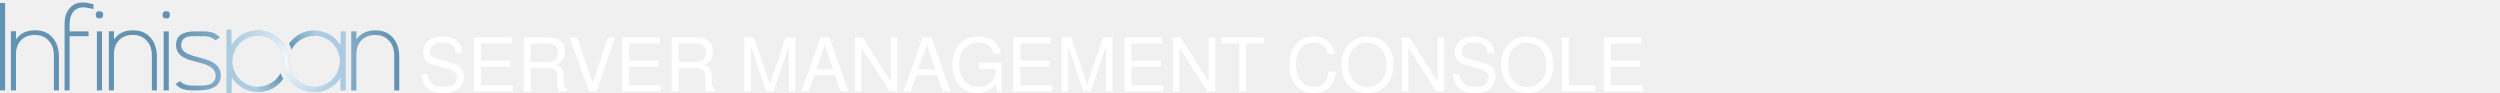
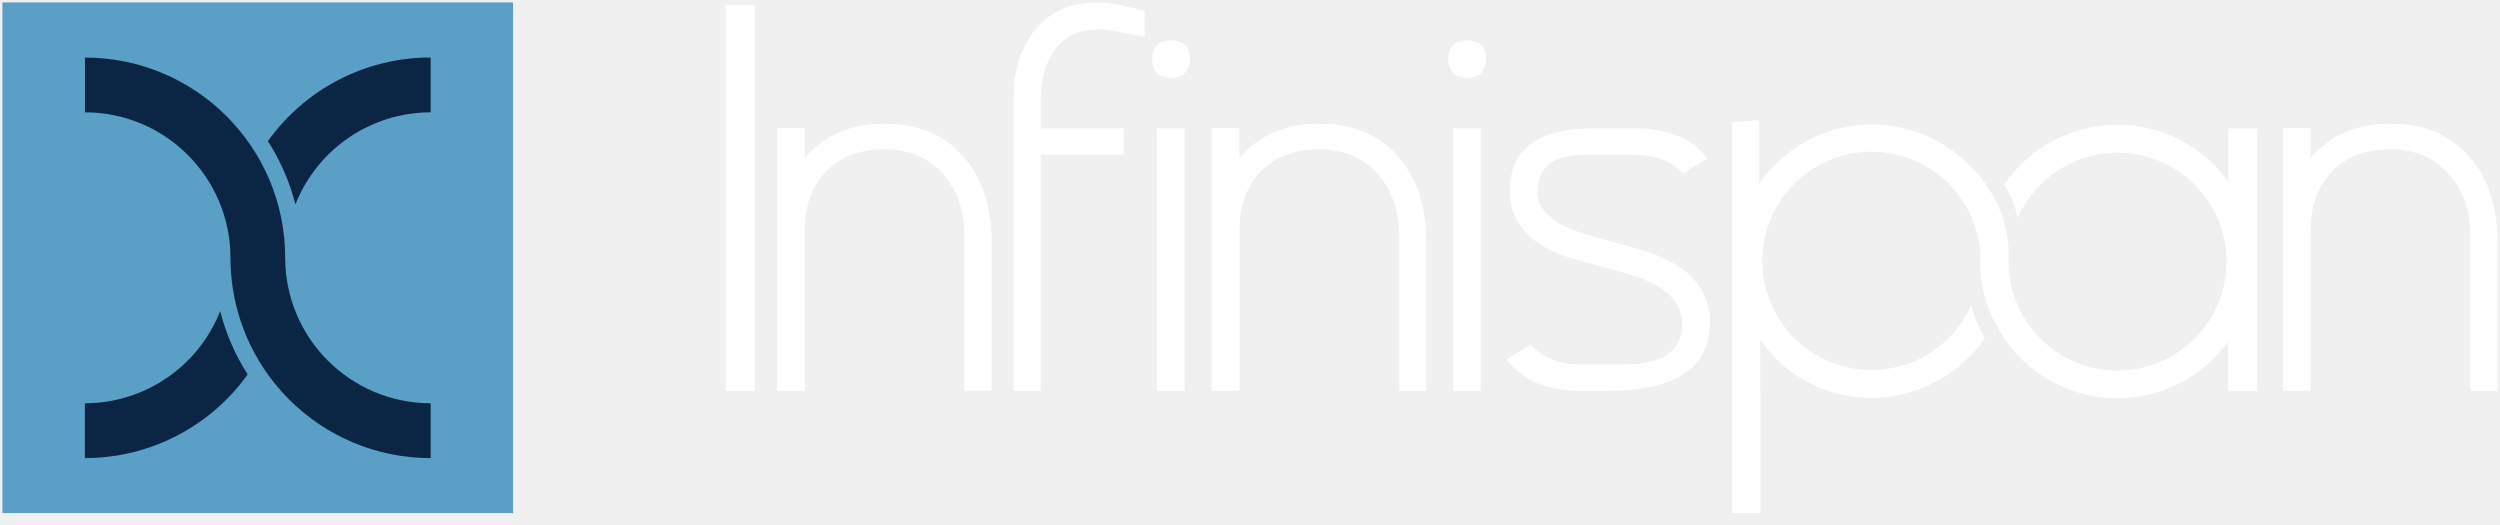
- <svg xmlns="http://www.w3.org/2000/svg" xmlns:xlink="http://www.w3.org/1999/xlink" version="1.1" id="Layer_1" x="0px" y="0px" width="270px" height="10px" viewBox="0 0 270 10" enable-background="new 0 0 270 10" xml:space="preserve">
-   <defs id="defs4307">
-     <radialGradient xlink:href="#SVGID_1_" id="radialGradient3236" gradientUnits="userSpaceOnUse" gradientTransform="matrix(0.4402665,0,0,0.4402665,76.71765,-79.72262)" cx="158.743" cy="246.672" r="331.354" />
-     <radialGradient id="SVGID_1_" cx="158.743" cy="246.672" r="331.354" gradientTransform="matrix(1.2721,0,0,1.2721,224.2356,-227.9715)" gradientUnits="userSpaceOnUse">
-       <stop offset="0" style="stop-color:#B0CEE3" id="stop9" />
-       <stop offset="0.215" style="stop-color:#ABCBE0" id="stop11" />
-       <stop offset="0.452" style="stop-color:#9EC0D8" id="stop13" />
-       <stop offset="0.7" style="stop-color:#88AFCA" id="stop15" />
-       <stop offset="0.953" style="stop-color:#6998B6" id="stop17" />
-       <stop offset="1" style="stop-color:#6393B2" id="stop19" />
-     </radialGradient>
-     <radialGradient xlink:href="#SVGID_2_" id="radialGradient3233" gradientUnits="userSpaceOnUse" gradientTransform="matrix(0.4402665,0,0,0.4402665,76.71765,-79.72262)" cx="155.825" cy="249.946" r="135.159" />
-     <radialGradient id="SVGID_2_" cx="155.825" cy="249.946" r="135.159" gradientTransform="matrix(1.2721,0,0,1.2721,224.2356,-227.9715)" gradientUnits="userSpaceOnUse">
-       <stop offset="0" style="stop-color:#B0CEE3" id="stop24" />
-       <stop offset="1" style="stop-color:#6393B2" id="stop26" />
-     </radialGradient>
-     <radialGradient xlink:href="#SVGID_3_" id="radialGradient3230" gradientUnits="userSpaceOnUse" gradientTransform="matrix(0.4402665,0,0,0.4402665,76.71765,-79.72262)" cx="155.71" cy="250.142" r="135.807" />
-     <radialGradient id="SVGID_3_" cx="155.71" cy="250.142" r="135.807" gradientTransform="matrix(1.2721,0,0,1.2721,224.2356,-227.9715)" gradientUnits="userSpaceOnUse">
-       <stop offset="0" style="stop-color:#B0CEE3" id="stop31" />
-       <stop offset="1" style="stop-color:#6393B2" id="stop33" />
-     </radialGradient>
-     <radialGradient xlink:href="#SVGID_4_" id="radialGradient3227" gradientUnits="userSpaceOnUse" gradientTransform="matrix(0.4957454,0,0,0.4957454,-47.86312,-34.98575)" cx="389.668" cy="131.657" r="119.718" />
-     <radialGradient id="SVGID_4_" cx="389.668" cy="131.657" r="119.718" gradientTransform="matrix(1.4324,0,0,1.4324,-135.7264,-98.7094)" gradientUnits="userSpaceOnUse">
-       <stop offset="0" style="stop-color:#B0CEE3" id="stop38" />
-       <stop offset="1" style="stop-color:#6393B2" id="stop40" />
-     </radialGradient>
-     <radialGradient xlink:href="#SVGID_5_" id="radialGradient3224" gradientUnits="userSpaceOnUse" gradientTransform="matrix(0.4957454,0,0,0.4957454,-47.86312,-34.98575)" cx="389.67" cy="131.657" r="119.719" />
-     <radialGradient id="SVGID_5_" cx="389.67" cy="131.657" r="119.719" gradientTransform="matrix(1.4324,0,0,1.4324,-135.7264,-98.7094)" gradientUnits="userSpaceOnUse">
-       <stop offset="0" style="stop-color:#B0CEE3" id="stop45" />
-       <stop offset="1" style="stop-color:#6393B2" id="stop47" />
-     </radialGradient>
-     <radialGradient xlink:href="#SVGID_6_" id="radialGradient3221" gradientUnits="userSpaceOnUse" gradientTransform="matrix(0.4957454,0,0,0.4957454,-47.86312,-34.98575)" cx="389.675" cy="131.657" r="119.722" />
-     <radialGradient id="SVGID_6_" cx="389.675" cy="131.657" r="119.722" gradientTransform="matrix(1.4324,0,0,1.4324,-135.7264,-98.7094)" gradientUnits="userSpaceOnUse">
-       <stop offset="0" style="stop-color:#B0CEE3" id="stop52" />
-       <stop offset="1" style="stop-color:#6393B2" id="stop54" />
-     </radialGradient>
-     <radialGradient xlink:href="#SVGID_7_" id="radialGradient3218" gradientUnits="userSpaceOnUse" gradientTransform="matrix(0.4957454,0,0,0.4957454,-47.86312,-34.98575)" cx="389.674" cy="131.656" r="119.721" />
-     <radialGradient id="SVGID_7_" cx="389.674" cy="131.656" r="119.721" gradientTransform="matrix(1.4324,0,0,1.4324,-135.7264,-98.7094)" gradientUnits="userSpaceOnUse">
-       <stop offset="0" style="stop-color:#B0CEE3" id="stop59" />
-       <stop offset="1" style="stop-color:#6393B2" id="stop61" />
-     </radialGradient>
-     <radialGradient xlink:href="#SVGID_8_" id="radialGradient3215" gradientUnits="userSpaceOnUse" gradientTransform="matrix(0.4957454,0,0,0.4957454,-47.86312,-34.98575)" cx="389.677" cy="131.657" r="119.722" />
-     <radialGradient id="SVGID_8_" cx="389.677" cy="131.657" r="119.722" gradientTransform="matrix(1.4324,0,0,1.4324,-135.7264,-98.7094)" gradientUnits="userSpaceOnUse">
-       <stop offset="0" style="stop-color:#B0CEE3" id="stop66" />
-       <stop offset="1" style="stop-color:#6393B2" id="stop68" />
-     </radialGradient>
-     <radialGradient xlink:href="#SVGID_9_" id="radialGradient3212" gradientUnits="userSpaceOnUse" gradientTransform="matrix(0.4957454,0,0,0.4957454,-47.86312,-34.98575)" cx="389.685" cy="131.656" r="119.731" />
-     <radialGradient id="SVGID_9_" cx="389.685" cy="131.656" r="119.731" gradientTransform="matrix(1.4324,0,0,1.4324,-135.7264,-98.7094)" gradientUnits="userSpaceOnUse">
-       <stop offset="0" style="stop-color:#B0CEE3" id="stop73" />
-       <stop offset="1" style="stop-color:#6393B2" id="stop75" />
-     </radialGradient>
-     <radialGradient xlink:href="#SVGID_10_" id="radialGradient3209" gradientUnits="userSpaceOnUse" gradientTransform="matrix(0.4957454,0,0,0.4957454,-47.86312,-34.98575)" cx="389.673" cy="131.657" r="119.72" />
-     <radialGradient id="SVGID_10_" cx="389.673" cy="131.657" r="119.72" gradientTransform="matrix(1.4324,0,0,1.4324,-135.7264,-98.7094)" gradientUnits="userSpaceOnUse">
-       <stop offset="0" style="stop-color:#B0CEE3" id="stop80" />
-       <stop offset="1" style="stop-color:#6393B2" id="stop82" />
-     </radialGradient>
-     <radialGradient xlink:href="#SVGID_11_" id="radialGradient3206" gradientUnits="userSpaceOnUse" gradientTransform="matrix(0.4957454,0,0,0.4957454,-47.86312,-34.98575)" cx="389.672" cy="131.659" r="119.722" />
-     <radialGradient id="SVGID_11_" cx="389.672" cy="131.659" r="119.722" gradientTransform="matrix(1.4324,0,0,1.4324,-135.7264,-98.7094)" gradientUnits="userSpaceOnUse">
-       <stop offset="0" style="stop-color:#B0CEE3" id="stop87" />
-       <stop offset="1" style="stop-color:#6393B2" id="stop89" />
-     </radialGradient>
-     <radialGradient xlink:href="#SVGID_12_" id="radialGradient3203" gradientUnits="userSpaceOnUse" gradientTransform="matrix(0.5247481,0,0,0.5247481,-55.85364,-37.58246)" cx="385.323" cy="127.653" r="51.999" />
-     <radialGradient id="SVGID_12_" cx="385.323" cy="127.653" r="51.999" gradientTransform="matrix(1.5162,0,0,1.5162,-158.8141,-106.2123)" gradientUnits="userSpaceOnUse">
-       <stop offset="0" style="stop-color:#F6FBFC" id="stop94" />
-       <stop offset="1" style="stop-color:#B0CEE3" id="stop96" />
-     </radialGradient>
-     <radialGradient xlink:href="#SVGID_13_" id="radialGradient3200" gradientUnits="userSpaceOnUse" gradientTransform="matrix(0.5247481,0,0,0.5247481,-55.85364,-37.58246)" cx="385.302" cy="127.689" r="52.046" />
-     <radialGradient id="SVGID_13_" cx="385.302" cy="127.689" r="52.046" gradientTransform="matrix(1.5162,0,0,1.5162,-158.8141,-106.2123)" gradientUnits="userSpaceOnUse">
-       <stop offset="0" style="stop-color:#F6FBFC" id="stop101" />
-       <stop offset="1" style="stop-color:#B0CEE3" id="stop103" />
-     </radialGradient>
-     <radialGradient xlink:href="#SVGID_14_" id="radialGradient3197" gradientUnits="userSpaceOnUse" gradientTransform="matrix(0.5247481,0,0,0.5247481,-55.85364,-37.58246)" cx="385.282" cy="127.725" r="52.102" />
-     <radialGradient id="SVGID_14_" cx="385.282" cy="127.725" r="52.102" gradientTransform="matrix(1.5162,0,0,1.5162,-158.8141,-106.2123)" gradientUnits="userSpaceOnUse">
-       <stop offset="0" style="stop-color:#F6FBFC" id="stop108" />
-       <stop offset="1" style="stop-color:#B0CEE3" id="stop110" />
-     </radialGradient>
-     <radialGradient xlink:href="#SVGID_15_" id="radialGradient3194" gradientUnits="userSpaceOnUse" gradientTransform="matrix(0.5247481,0,0,0.5247481,-55.85364,-37.58246)" cx="382.071" cy="141.779" r="30.342" />
-     <radialGradient id="SVGID_15_" cx="382.071" cy="141.779" r="30.342" gradientTransform="matrix(1.5162,0,0,1.5162,-158.8141,-106.2123)" gradientUnits="userSpaceOnUse">
-       <stop offset="0" style="stop-color:#6393B2" id="stop115" />
-       <stop offset="1" style="stop-color:#B0CEE3" id="stop117" />
-     </radialGradient>
-     <radialGradient xlink:href="#SVGID_16_" id="radialGradient3191" gradientUnits="userSpaceOnUse" gradientTransform="matrix(0.5247481,0,0,0.5247481,-55.85364,-37.58246)" cx="389.072" cy="114.401" r="32.347" />
-     <radialGradient id="SVGID_16_" cx="389.072" cy="114.401" r="32.347" gradientTransform="matrix(1.5162,0,0,1.5162,-158.8141,-106.2123)" gradientUnits="userSpaceOnUse">
-       <stop offset="0" style="stop-color:#6393B2" id="stop122" />
-       <stop offset="1" style="stop-color:#B0CEE3" id="stop124" />
-     </radialGradient>
+ <svg xmlns="http://www.w3.org/2000/svg" id="artwork" viewBox="0 0 1024 215">
+   <defs>
+     <style>.cls-1{fill:#fff;}.cls-2{fill:#599fc6;}.cls-3{fill:#0b2545;}</style>
  </defs>
-   <g id="g3239" transform="matrix(0.2094763,0,0,0.2094763,0.1546236,0.4367422)">
-     <path id="path21" d="m 174.89,14.099 0,6.2 c -0.042,-0.061 -0.085,-0.119 -0.128,-0.18 l 0,0.977 c -2.81,-4.473 -7.782,-7.448 -13.452,-7.45 -5.404,0.001 -10.168,2.704 -13.033,6.827 0.142,0.235 0.973,1.648 1.312,3.003 l 0,0.008 c 2.191,-4.248 6.607,-7.157 11.72,-7.166 7.29,0.012 13.188,5.911 13.202,13.203 -0.014,7.293 -5.912,13.191 -13.202,13.205 -5.481,-0.01 -10.159,-3.35 -12.16,-8.1 -0.563,-1.337 -0.909,-2.784 -1.004,-4.301 -0.009,-0.112 -0.007,-1.528 6.9e-4,-1.638 -0.101,-1.989 -0.573,-3.88 -1.345,-5.612 -0.004,0.009 -0.009,0.018 -0.013,0.028 -1.222,-2.782 -3.219,-5.143 -5.719,-6.816 -0.044,-0.031 -0.09,-0.058 -0.135,-0.088 -0.223,-0.146 -0.451,-0.286 -0.682,-0.421 -0.105,-0.06 -0.208,-0.121 -0.314,-0.18 -0.214,-0.119 -0.432,-0.231 -0.653,-0.341 -0.21,-0.101 -0.423,-0.2 -0.639,-0.295 -0.091,-0.04 -0.182,-0.079 -0.274,-0.117 -1.885,-0.79 -3.949,-1.233 -6.121,-1.233 -5.805,0 -10.881,3.117 -13.648,7.768 l 0,-8.261 -2.586,0 0,45.852 0.033,0.033 2.675,-0.041 -0.017,-21.273 c 2.767,4.651 7.737,7.672 13.543,7.672 0.395,0 0.785,-0.017 1.171,-0.045 0.024,-0.002 0.047,-0.004 0.069,-0.006 4.866,-0.377 9.113,-2.949 11.762,-6.726 -0.186,-0.309 -0.969,-1.67 -1.312,-3.001 -2.203,4.214 -6.601,7.096 -11.69,7.104 -7.29,-0.012 -13.191,-5.913 -13.204,-13.202 0.013,-7.294 5.913,-13.193 13.204,-13.205 7.139,0.012 12.939,5.666 13.192,12.746 -0.006,0.165 -0.028,1.233 -0.038,1.373 0.12,1.952 0.595,3.81 1.36,5.515 0.003,-0.005 0.005,-0.007 0.006,-0.011 0.006,0.014 0.013,0.027 0.019,0.04 0.293,0.665 0.632,1.304 1.014,1.917 2.797,4.52 7.794,7.535 13.505,7.536 5.67,0 10.642,-2.976 13.452,-7.451 l -0.013,6.611 2.786,0.007 0,-30.464 -2.646,0 z" style="fill:url(#radialGradient3236)" />
-     <path id="path28" d="m 139.938,15.597 c 0.106,0.059 0.209,0.12 0.314,0.18" style="fill:url(#radialGradient3233)" />
-     <path id="path35" d="m 140.934,16.198 c 0.046,0.03 0.091,0.056 0.135,0.088" style="fill:url(#radialGradient3230)" />
-     <path id="path42" d="m 1.911,44.524 -2.8,0 0,-45.065 2.8,0 0,45.065 z" style="fill:url(#radialGradient3227)" />
-     <path id="path49" d="m 29.637,44.524 -2.58,0 0,-18.033 c 0,-3.042 -0.86,-5.54 -2.581,-7.491 -1.805,-2.054 -4.209,-3.082 -7.207,-3.082 -2.98,0 -5.35,0.898 -7.113,2.696 -1.762,1.797 -2.642,4.19 -2.642,7.175 l 0,18.734 -2.645,0 0,-30.493 2.645,0 0,4.184 c 2.264,-3.124 5.518,-4.689 9.755,-4.689 3.986,0 7.081,1.334 9.283,3.999 2.056,2.453 3.084,5.716 3.084,9.786 l 0,17.214 z" style="fill:url(#radialGradient3224)" />
-     <path id="path56" d="M 47.449,2.544 44.176,1.914 c -0.651,-0.124 -1.302,-0.187 -1.951,-0.187 -2.393,0 -4.208,0.88 -5.445,2.642 -1.091,1.532 -1.636,3.536 -1.636,6.011 l 0,3.715 9.787,0 0,2.486 -9.787,0 0,27.945 -2.582,0 0,-34.428 c 0,-3.105 0.788,-5.655 2.361,-7.648 1.699,-2.182 4.069,-3.272 7.111,-3.272 0.86,0 1.721,0.094 2.581,0.283 l 2.832,0.629 0,2.455 z" style="fill:url(#radialGradient3221)" />
-     <path id="path63" d="m 52.452,5.534 c 0,1.279 -0.651,1.92 -1.952,1.92 -1.238,0 -1.857,-0.641 -1.857,-1.92 0,-1.238 0.618,-1.858 1.857,-1.858 1.3,0 1.952,0.62 1.952,1.858 z m -0.598,38.991 -2.645,0 0,-30.43 2.645,0 0,30.43 z" style="fill:url(#radialGradient3218)" />
-     <path id="path70" d="m 80.146,44.524 -2.58,0 0,-18.033 c 0,-3.042 -0.861,-5.54 -2.582,-7.491 -1.804,-2.054 -4.205,-3.083 -7.207,-3.083 -2.979,0 -5.349,0.899 -7.112,2.697 -1.763,1.798 -2.643,4.19 -2.643,7.175 l 0,18.734 -2.645,0 0,-30.493 2.645,0 0,4.184 c 2.265,-3.124 5.517,-4.689 9.755,-4.689 3.987,0 7.082,1.334 9.285,3.999 2.055,2.453 3.084,5.716 3.084,9.786 l 0,17.214 z" style="fill:url(#radialGradient3215)" />
-     <path id="path77" d="m 86.879,5.534 c 0,1.279 -0.65,1.92 -1.951,1.92 -1.237,0 -1.857,-0.641 -1.857,-1.92 0,-1.238 0.62,-1.858 1.857,-1.858 1.301,0 1.951,0.62 1.951,1.858 z m -0.598,38.991 -2.643,0 0,-30.43 2.643,0 0,30.43 z" style="fill:url(#radialGradient3212)" />
-     <path id="path84" d="m 113.094,36.719 c 0,5.204 -3.956,7.805 -11.865,7.805 l -3.083,0 c -3.798,0 -6.577,-1.112 -8.34,-3.335 l 2.36,-1.416 c 1.448,1.511 3.442,2.267 5.98,2.267 l 5.003,0 c 4.867,0 7.302,-1.705 7.302,-5.114 0,-2.926 -2.318,-5.03 -6.954,-6.312 l -5.888,-1.63 c -5.056,-1.406 -7.583,-3.998 -7.583,-7.775 0,-4.743 3.2,-7.114 9.599,-7.114 l 2.957,0 1.733,0 c 3.841,0 6.608,1.063 8.308,3.187 l -2.36,1.407 c -1.385,-1.407 -3.461,-2.108 -6.231,-2.108 l -5.381,0 c -3.987,0 -5.98,1.591 -5.98,4.771 0,2.406 2.057,4.184 6.169,5.336 l 6.137,1.726 c 5.413,1.533 8.119,4.302 8.119,8.307 z" style="fill:url(#radialGradient3209)" />
-     <path id="path91" d="m 205.104,44.563 -2.581,0 0,-18.034 c 0,-3.041 -0.86,-5.539 -2.58,-7.491 -1.804,-2.055 -4.205,-3.083 -7.207,-3.083 -2.978,0 -5.349,0.899 -7.111,2.696 -1.763,1.797 -2.644,4.191 -2.644,7.174 l 0,18.737 -2.645,0 0,-30.496 2.645,0 0,4.185 c 2.266,-3.126 5.517,-4.689 9.755,-4.689 3.987,0 7.081,1.334 9.285,3.998 2.055,2.454 3.083,5.717 3.083,9.786 l 0,17.216 z" style="fill:url(#radialGradient3206)" />
-     <path id="path98" d="m 161.31,42.727 c -5.48,-0.01 -10.159,-3.35 -12.16,-8.1 -0.562,-1.337 -0.909,-2.784 -1.003,-4.301 -0.009,-0.112 -0.008,-1.528 10e-4,-1.638 -0.102,-1.989 -0.574,-3.88 -1.346,-5.612 -0.003,0.009 -0.008,0.018 -0.013,0.028 -1.223,-2.782 -3.219,-5.143 -5.72,-6.816 -0.043,-0.031 -0.089,-0.058 -0.135,-0.088 -0.223,-0.146 -0.451,-0.286 -0.682,-0.421 -0.105,-0.06 -0.208,-0.121 -0.313,-0.18 -0.214,-0.119 -0.433,-0.231 -0.652,-0.341 -0.211,-0.101 -0.424,-0.2 -0.64,-0.295 -0.09,-0.04 -0.182,-0.079 -0.274,-0.117 -1.884,-0.79 -3.948,-1.233 -6.12,-1.233 -5.612,0 -10.534,2.917 -13.356,7.313 l 0,8.742 0.157,0 c -7e-4,-0.061 -0.005,-0.121 -0.005,-0.181 0.013,-7.294 5.913,-13.193 13.204,-13.205 7.139,0.012 12.939,5.666 13.192,12.746 -0.006,0.165 -0.028,1.233 -0.038,1.373 0.119,1.952 0.595,3.81 1.359,5.515 0.003,-0.005 0.005,-0.007 0.007,-0.011 0.007,0.014 0.013,0.027 0.019,0.04 0.293,0.665 0.632,1.304 1.013,1.917 2.797,4.52 7.795,7.535 13.505,7.536 5.469,0 10.283,-2.774 13.139,-6.985 l 0,-7.624 c -0.649,6.698 -6.276,11.926 -13.139,11.94 z" style="fill:url(#radialGradient3203)" />
-     <path id="path105" d="m 139.939,15.597 c 0.106,0.059 0.208,0.12 0.313,0.18" style="fill:url(#radialGradient3200)" />
-     <path id="path112" d="m 140.934,16.198 c 0.046,0.03 0.092,0.056 0.135,0.088" style="fill:url(#radialGradient3197)" />
-     <path id="path119" d="m 132.269,45.358 c 0.392,0 0.781,-0.016 1.168,-0.044 0.022,-0.001 0.045,-0.004 0.068,-0.005 4.856,-0.376 9.093,-2.942 11.736,-6.711 -0.185,-0.307 -0.968,-1.666 -1.309,-2.993 -2.198,4.205 -6.586,7.079 -11.663,7.088 -0.079,0 -0.157,-0.005 -0.235,-0.007 l 0,2.664 c 0.079,0.002 0.156,0.008 0.235,0.008 z" style="fill:url(#radialGradient3194)" />
-     <path id="path126" d="m 161.283,13.651 c -5.39,6.92e-4 -10.143,2.697 -13.003,6.811 0.142,0.235 0.972,1.645 1.31,2.998 l 0,0.006 c 2.188,-4.238 6.592,-7.14 11.692,-7.149 0.054,0 0.108,0.004 0.161,0.004 l 0,-2.665 c -0.054,-3.46e-4 -0.107,-0.005 -0.161,-0.005 z" style="fill:url(#radialGradient3191)" />
-   </g>
-   <text xml:space="preserve" style="font-style:normal;font-variant:normal;font-weight:normal;font-stretch:normal;font-size:50px;line-height:125%;font-family:'RedHatText';-inkscape-font-specification:'Titillium Web, Normal';text-align:start;letter-spacing:0px;word-spacing:0px;writing-mode:lr-tb;text-anchor:start;fill:#ffffff;fill-opacity:1;stroke:none;stroke-width:1px;stroke-linecap:butt;stroke-linejoin:miter;stroke-opacity:1" x="45.141" y="9.777" id="text5118">
-     <tspan id="tspan5120" x="45.141" y="9.867" style="font-size:8px;text-anchor:start;text-align:start;writing-mode:lr;line-height:100%;font-family: RedHatText, Helvetica, sans-serif;">SERVER MANAGEMENT CONSOLE</tspan>
-   </text>
+   <rect class="cls-1" x="297.24" y="1.98" width="11.9" height="158.12" />
+   <path class="cls-1" d="M395.25,64.88c-7.81-9.45-18.9-14.24-33-14.24-13.77,0-24.73,4.75-32.64,14.11V52.39H318.27v107.7h11.37V94.18c0-10,3-18.08,8.82-24.05s13.87-9,23.82-9,18.1,3.46,24.1,10.28c5.74,6.51,8.65,15,8.65,25.18v63.49h11.14V99.43C406.17,85.15,402.49,73.52,395.25,64.88Z" />
+   <path class="cls-1" d="M431.79,20.7c4.1-5.83,10-8.67,17.93-8.67a35.5,35.5,0,0,1,6.54.63L468.9,15.1V4.37L458.23,2a43.14,43.14,0,0,0-9.17-1c-10.83,0-19.4,4-25.47,11.74-5.58,7.07-8.41,16.2-8.41,27.14V160.09h11.15V63.42h33.86V52.6H426.33V40.86C426.33,32.57,428.17,25.79,431.79,20.7Z" />
+   <rect class="cls-1" x="473.88" y="52.6" width="11.37" height="107.49" />
+   <path class="cls-1" d="M479.46,16.56c-4.93,0-7.53,2.61-7.53,7.54s2.6,7.75,7.53,7.75c5.14,0,7.86-2.68,7.86-7.75S484.6,16.56,479.46,16.56Z" />
+   <path class="cls-1" d="M573.31,64.88c-7.81-9.45-18.91-14.24-33-14.24-13.76,0-24.72,4.75-32.64,14.12V52.39H496.33v107.7h11.36V94.18c0-10,3-18.08,8.83-24.05s13.86-9,23.81-9,18.11,3.46,24.1,10.29c5.75,6.51,8.66,15,8.66,25.18v63.49h11.14V99.43C584.23,85.15,580.55,73.52,573.31,64.88Z" />
+   <path class="cls-1" d="M1012.08,64.88c-7.81-9.45-18.91-14.24-33-14.24-13.76,0-24.72,4.75-32.64,14.12V52.39H935.1v107.7h11.36V94.18c0-10,3-18.08,8.83-24.05s13.87-9,23.81-9,18.11,3.46,24.1,10.29c5.75,6.51,8.66,15,8.66,25.18v63.49H1023V99.43C1023,85.15,1019.32,73.52,1012.08,64.88Z" />
+   <path class="cls-1" d="M600.77,16.56c-4.92,0-7.53,2.61-7.53,7.54s2.61,7.75,7.53,7.75c5.14,0,7.86-2.68,7.86-7.75S605.91,16.56,600.77,16.56Z" />
+   <rect class="cls-1" x="595.2" y="52.6" width="11.36" height="107.49" />
+   <path class="cls-1" d="M671.53,102.18l-21.23-6c-13.62-3.82-20.53-9.67-20.53-17.4,0-10.35,6.4-15.39,19.58-15.39H668c9.24,0,16.22,2.34,20.77,7l.61.62,10-6-.8-1c-6.08-7.6-16-11.45-29.61-11.45H652.72c-22.77,0-34.31,8.66-34.31,25.72,0,13.57,9.1,23,27,28l20.37,5.64c15.43,4.26,23.25,11.25,23.25,20.77,0,11.16-7.9,16.58-24.16,16.58h-17.3c-8.43,0-15.12-2.52-19.89-7.5l-.61-.64-10,6,.78,1c6.3,7.94,16.3,12,29.73,12h10.66c28,0,42.16-9.45,42.16-28.11C700.43,117.64,690.71,107.61,671.53,102.18Z" />
+   <path class="cls-1" d="M813,138.48A56.67,56.67,0,0,1,766.7,163,55.1,55.1,0,0,1,721,139.12l.06,71H709.44V50.07l11.16-.84V75.14s15.3-24.21,46.1-24.21,56.1,25.66,56.1,53.21c0,.42,0,5.24,0,5.64a44.63,44.63,0,1,0,5-23.28l-1.34,2.55-.72-2.79a44.33,44.33,0,0,0-4.41-10.09l-.37-.61.3-.41a56,56,0,0,1,91.42-.84V52.62h11.81V160.23l-11.85,0,0-20.33a56,56,0,0,1-93.08-3.36c-1-1.65-3.66-6.86-3.66-6.86a55.39,55.39,0,0,1-4.8-19.46v-.08s.13-4.51.13-4.74a44.7,44.7,0,1,0-5.07,22.17L807.5,125l.72,2.79c1.21,4.68,4.78,10.7,4.78,10.7" />
+   <rect class="cls-2" x="1" y="1" width="209.17" height="209.17" />
+   <path class="cls-3" d="M116.81,105.58h0a82,82,0,0,0-82-82V46a59.65,59.65,0,0,1,59.59,59.59h0a82,82,0,0,0,82,82.05V165.18A59.66,59.66,0,0,1,116.81,105.58Z" />
+   <path class="cls-3" d="M90.19,127.46a59.69,59.69,0,0,1-55.42,37.72v22.45a81.92,81.92,0,0,0,66.67-34.26A88.52,88.52,0,0,1,90.19,127.46Z" />
+   <path class="cls-3" d="M121,83.71A59.69,59.69,0,0,1,176.4,46V23.54A81.92,81.92,0,0,0,109.73,57.8,88.52,88.52,0,0,1,121,83.71Z" />
</svg>
